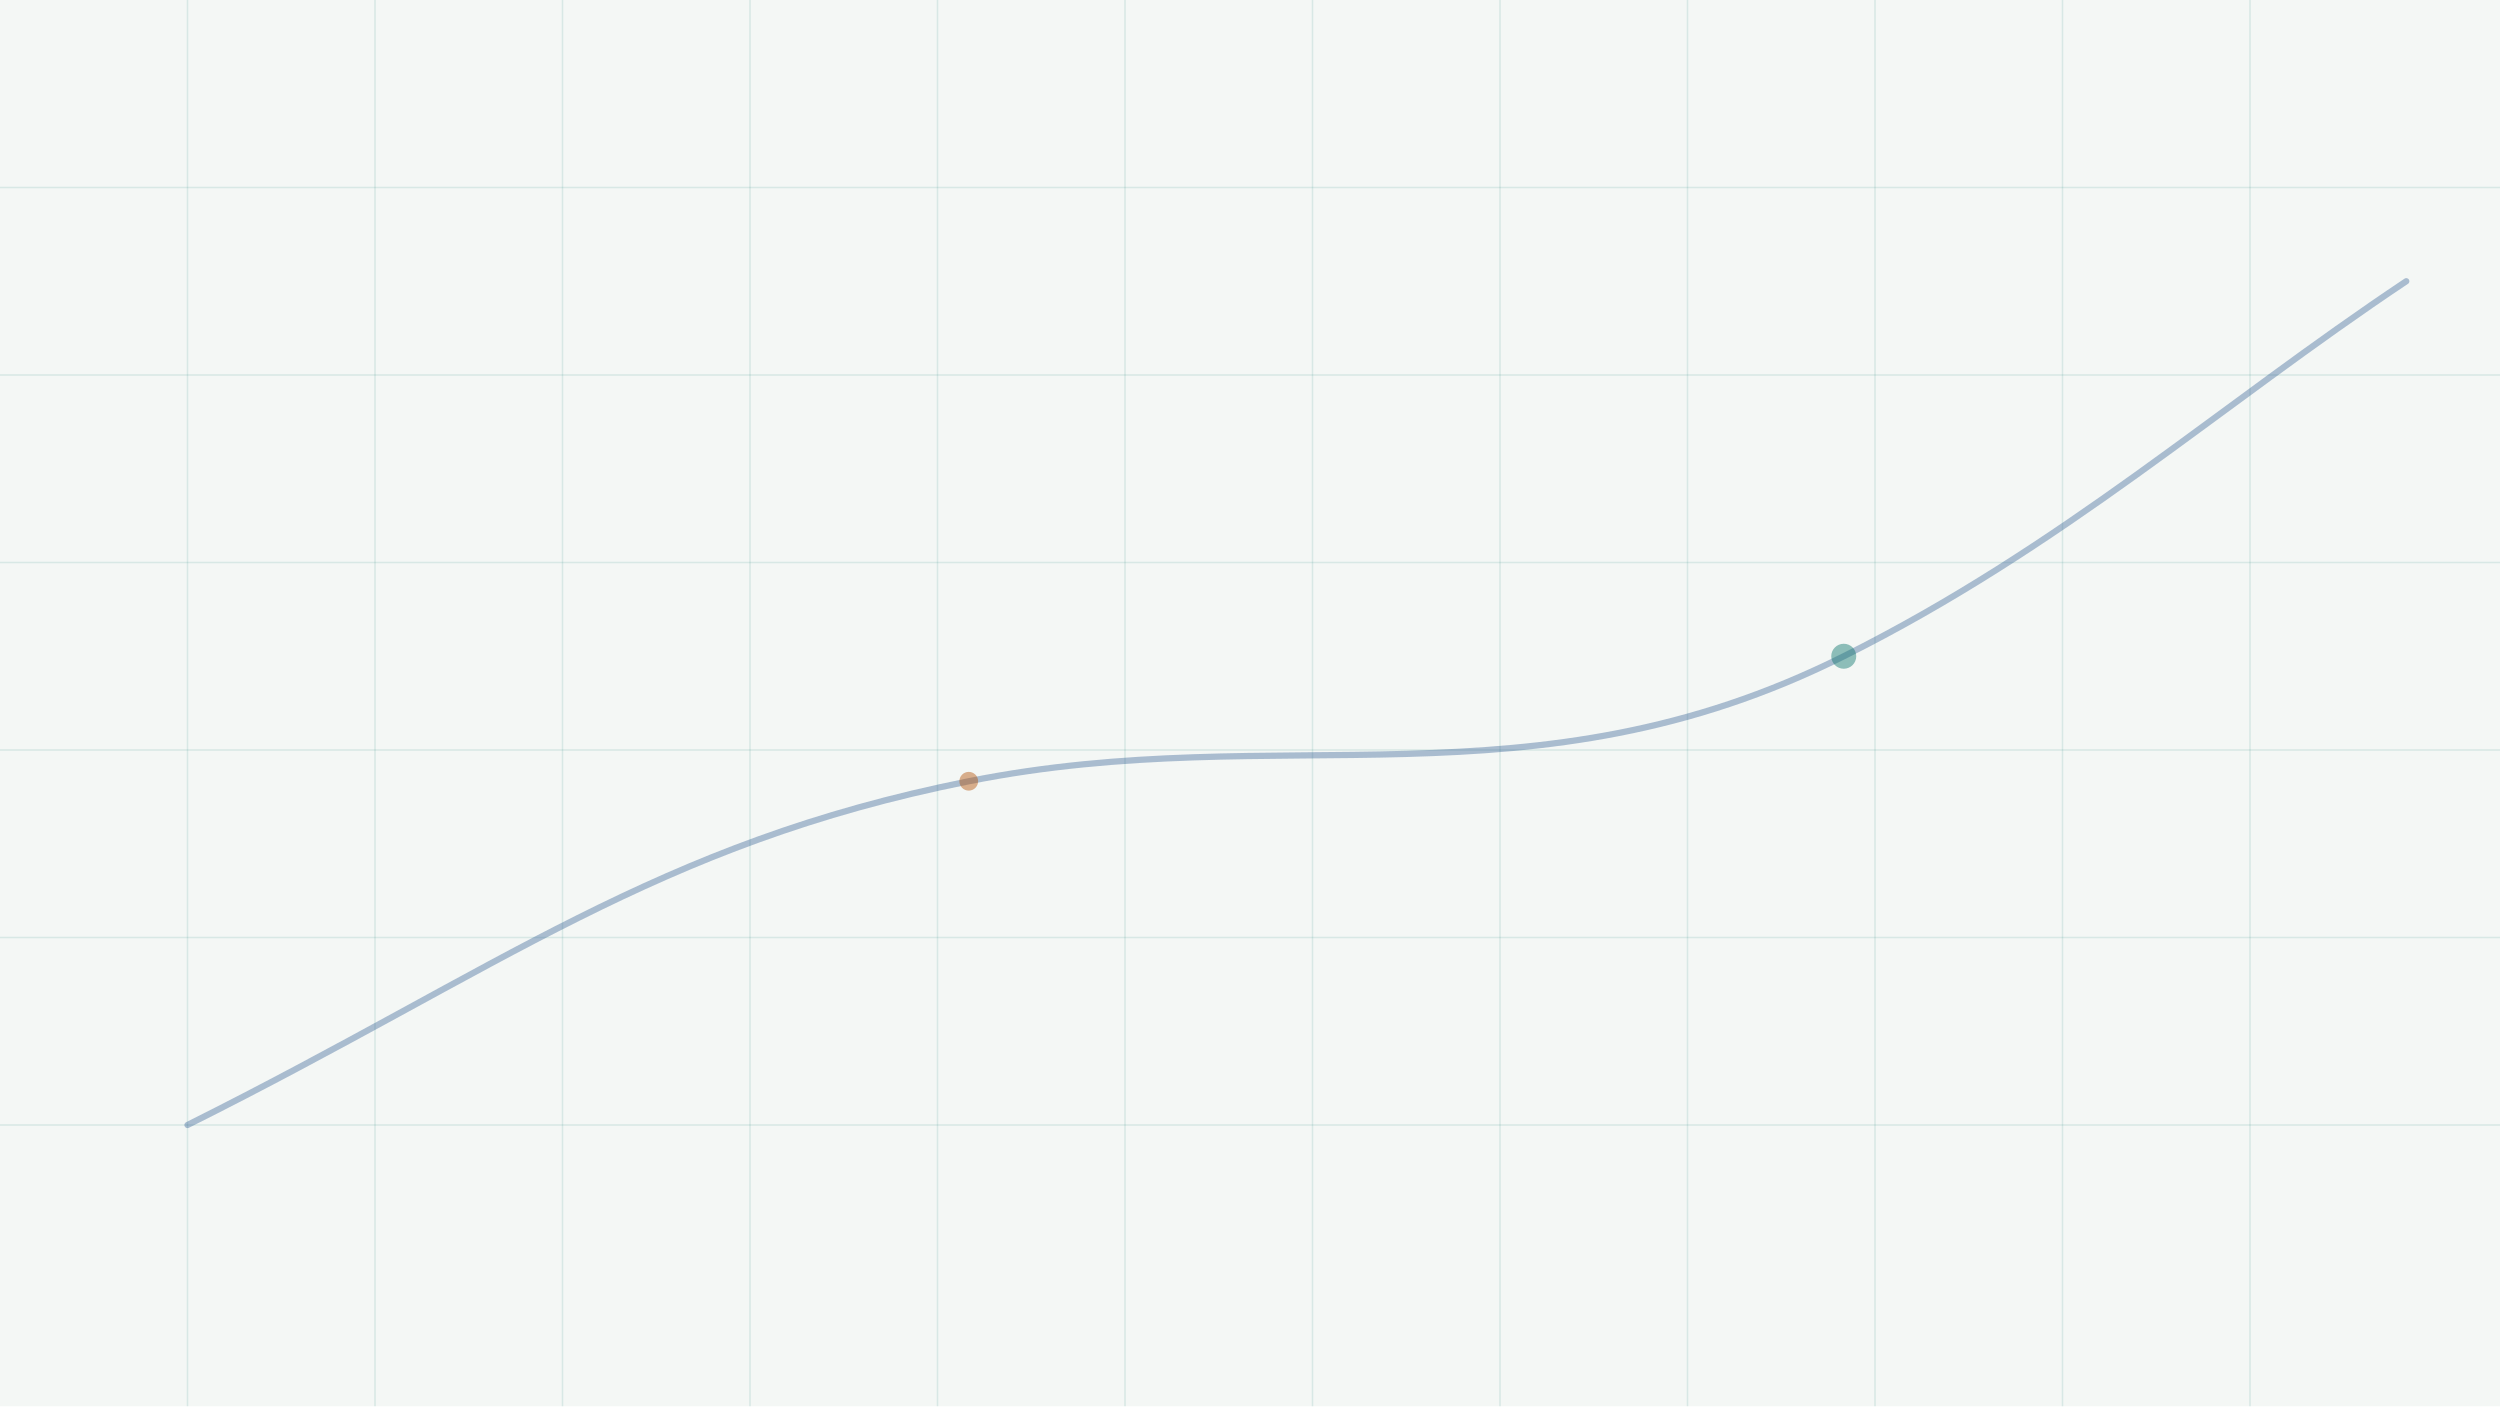
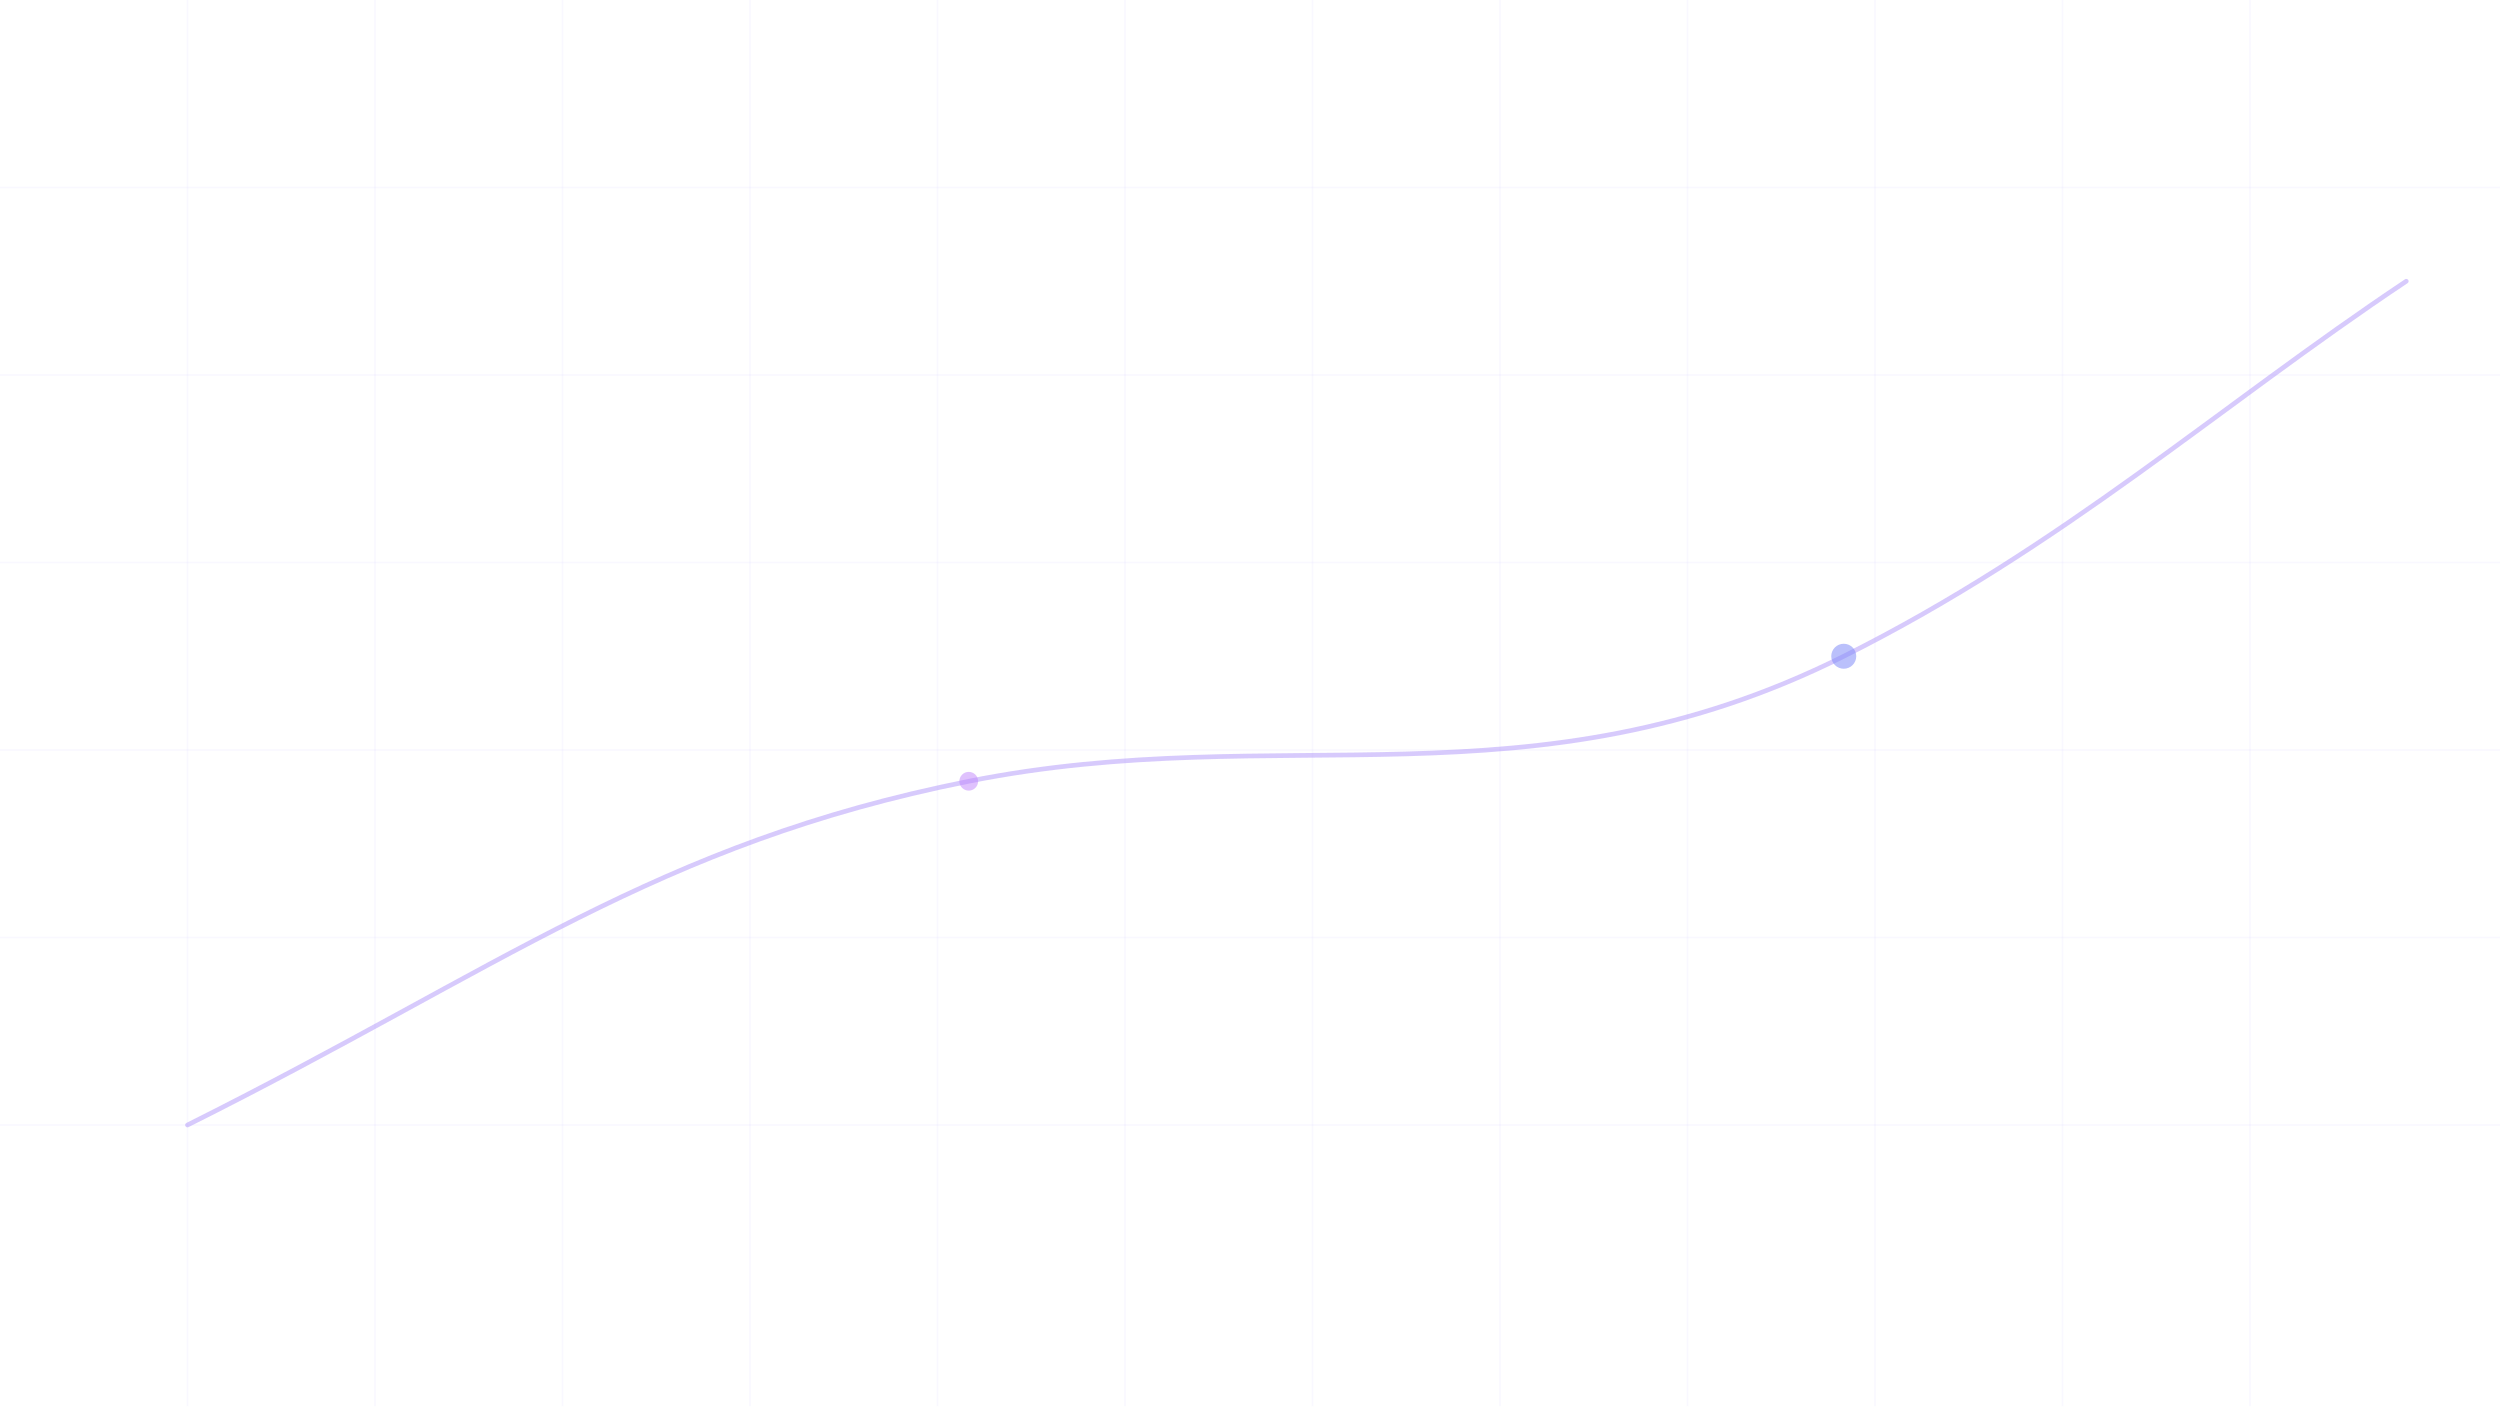
<svg xmlns="http://www.w3.org/2000/svg" width="1600" height="900" viewBox="0 0 1600 900" fill="none">
-   <rect width="1600" height="900" fill="#f4f7f5" />
-   <g stroke="#0f766e" stroke-opacity="0.12" stroke-width="1">
+   <g stroke="#c4b5fd" stroke-opacity="0.10" stroke-width="1">
    <path d="M0 120H1600M0 240H1600M0 360H1600M0 480H1600M0 600H1600M0 720H1600" />
    <path d="M120 0V900M240 0V900M360 0V900M480 0V900M600 0V900M720 0V900M840 0V900M960 0V900M1080 0V900M1200 0V900M1320 0V900M1440 0V900" />
  </g>
-   <path d="M120 720C320 620 420 540 620 500C820 460 980 520 1180 420C1320 350 1420 260 1540 180" stroke="#1d4e89" stroke-opacity="0.35" stroke-width="4" stroke-linecap="round" />
-   <circle cx="1180" cy="420" r="8" fill="#0f766e" fill-opacity="0.45" />
-   <circle cx="620" cy="500" r="6" fill="#b45309" fill-opacity="0.45" />
+   <path d="M120 720C320 620 420 540 620 500C820 460 980 520 1180 420C1320 350 1420 260 1540 180" stroke="#a78bfa" stroke-opacity="0.45" stroke-width="3" stroke-linecap="round" />
+   <circle cx="1180" cy="420" r="8" fill="#818cf8" fill-opacity="0.55" />
+   <circle cx="620" cy="500" r="6" fill="#c084fc" fill-opacity="0.5" />
</svg>
